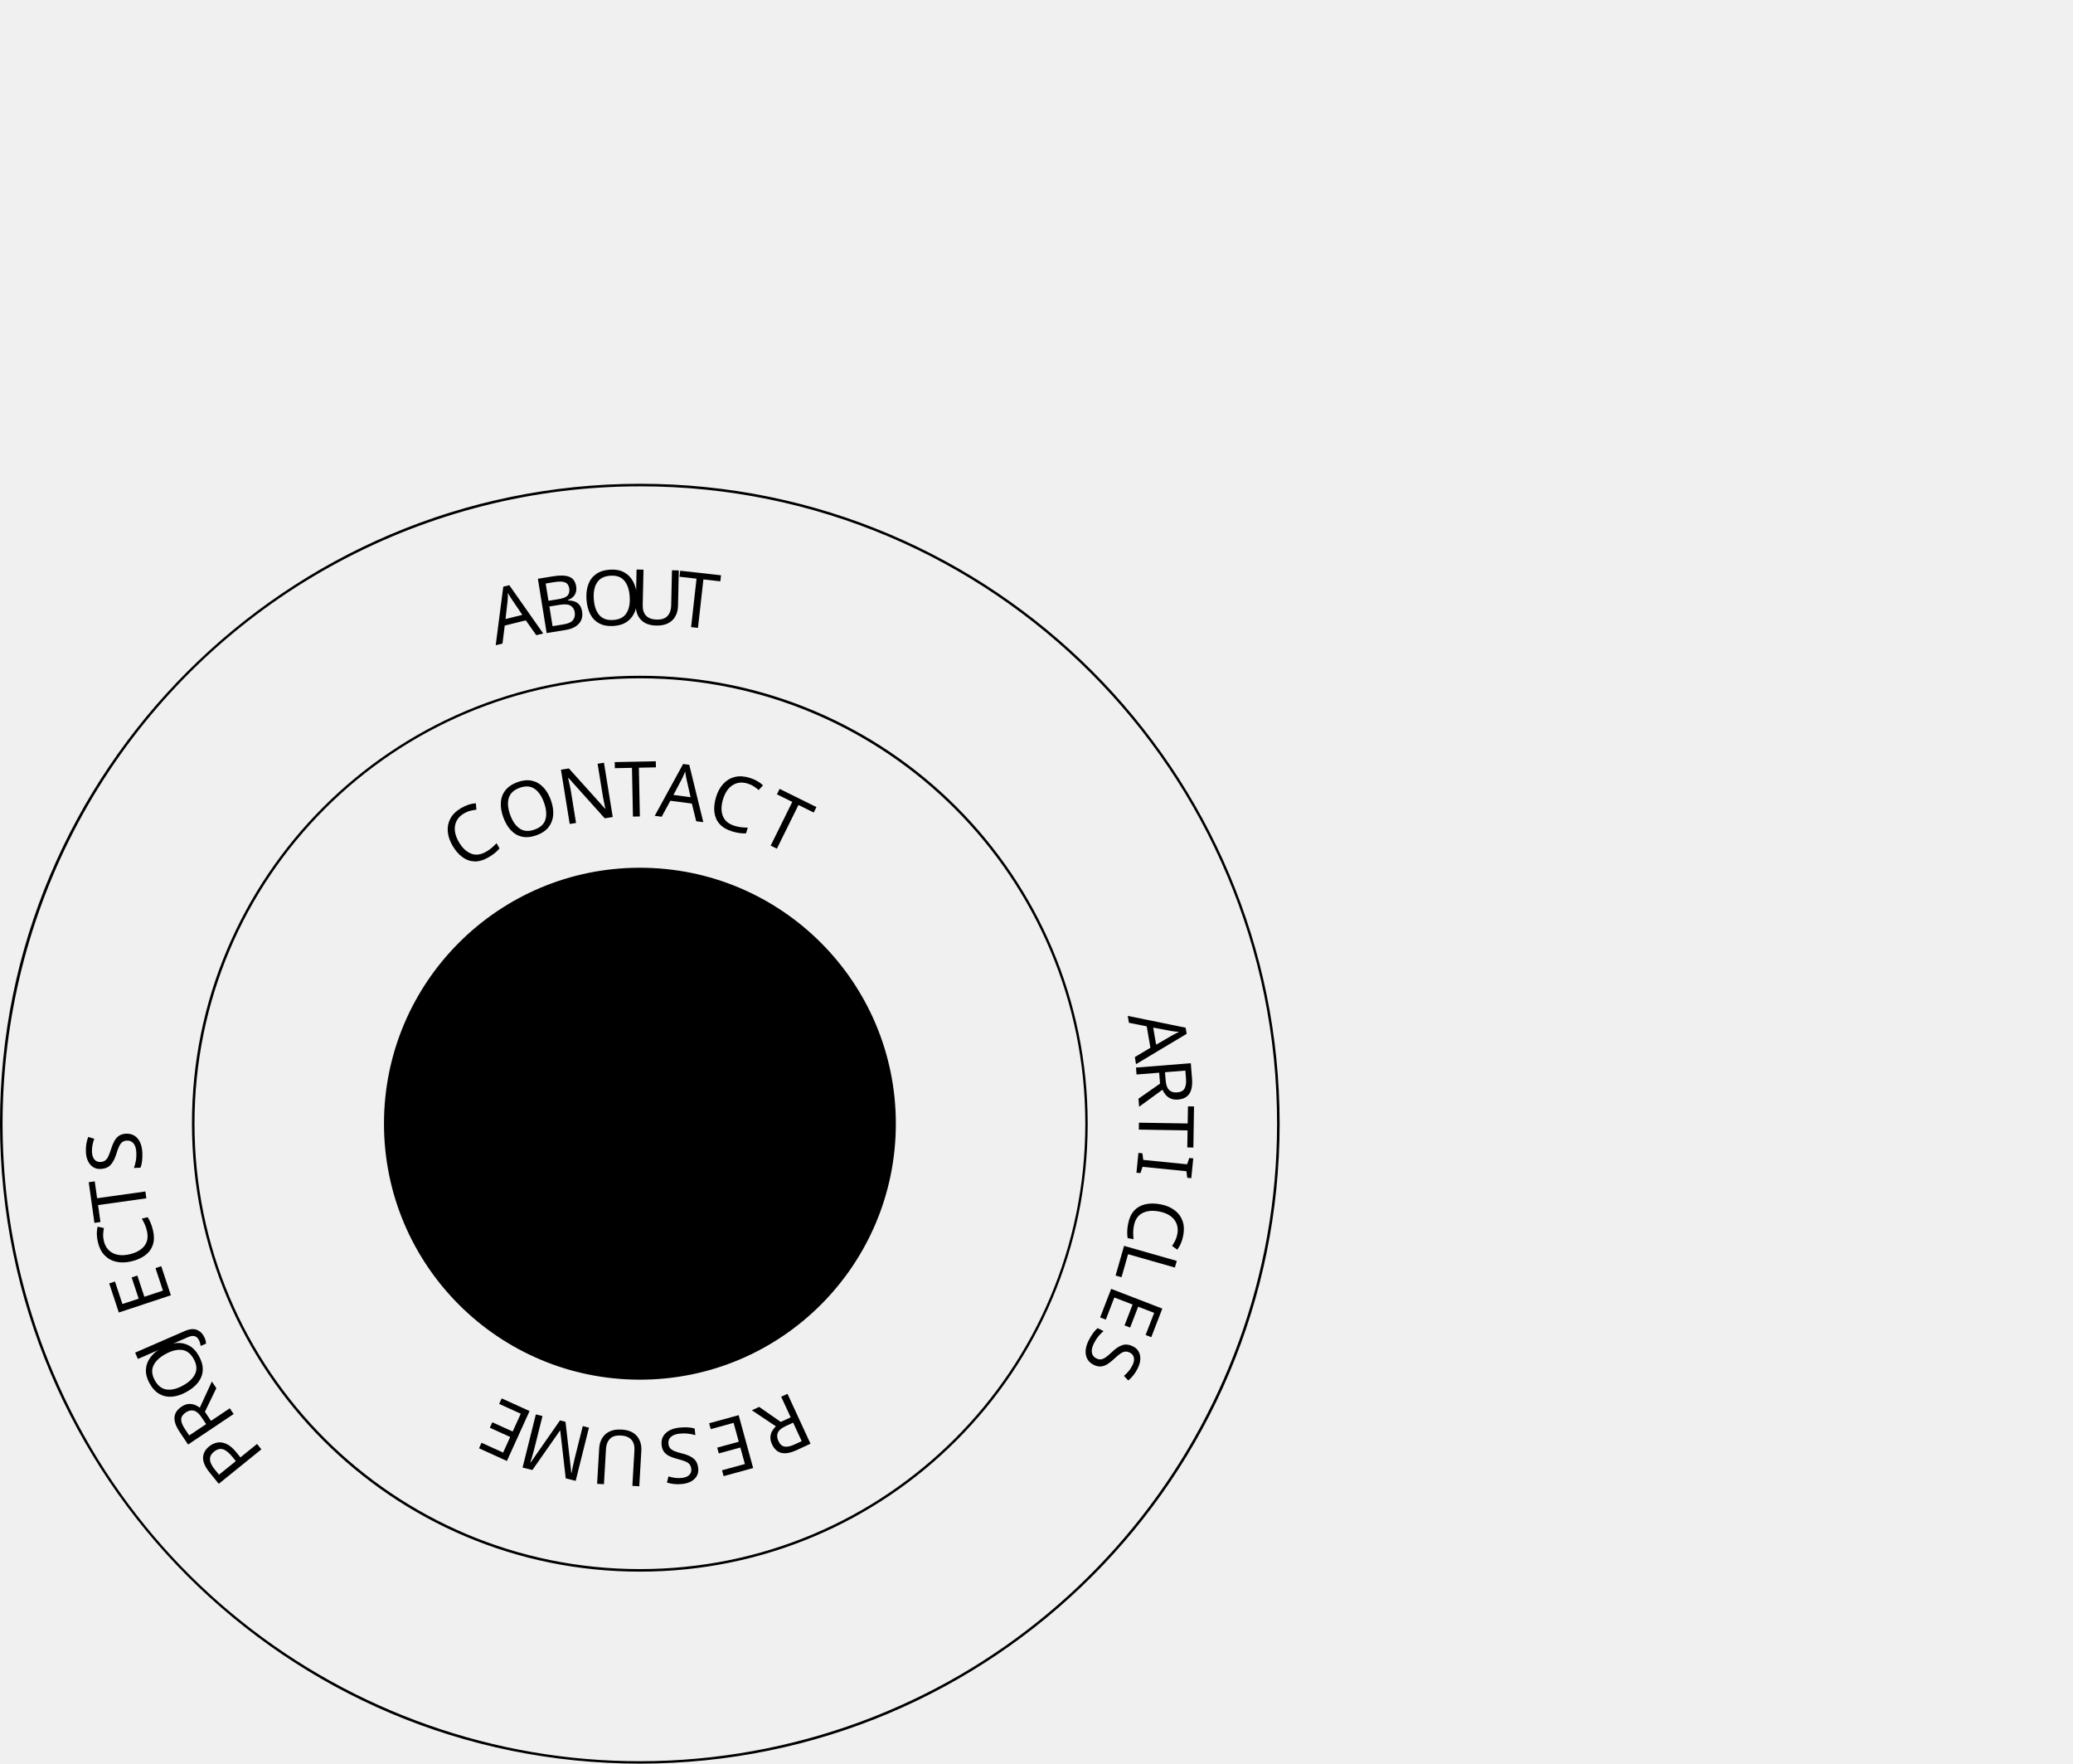
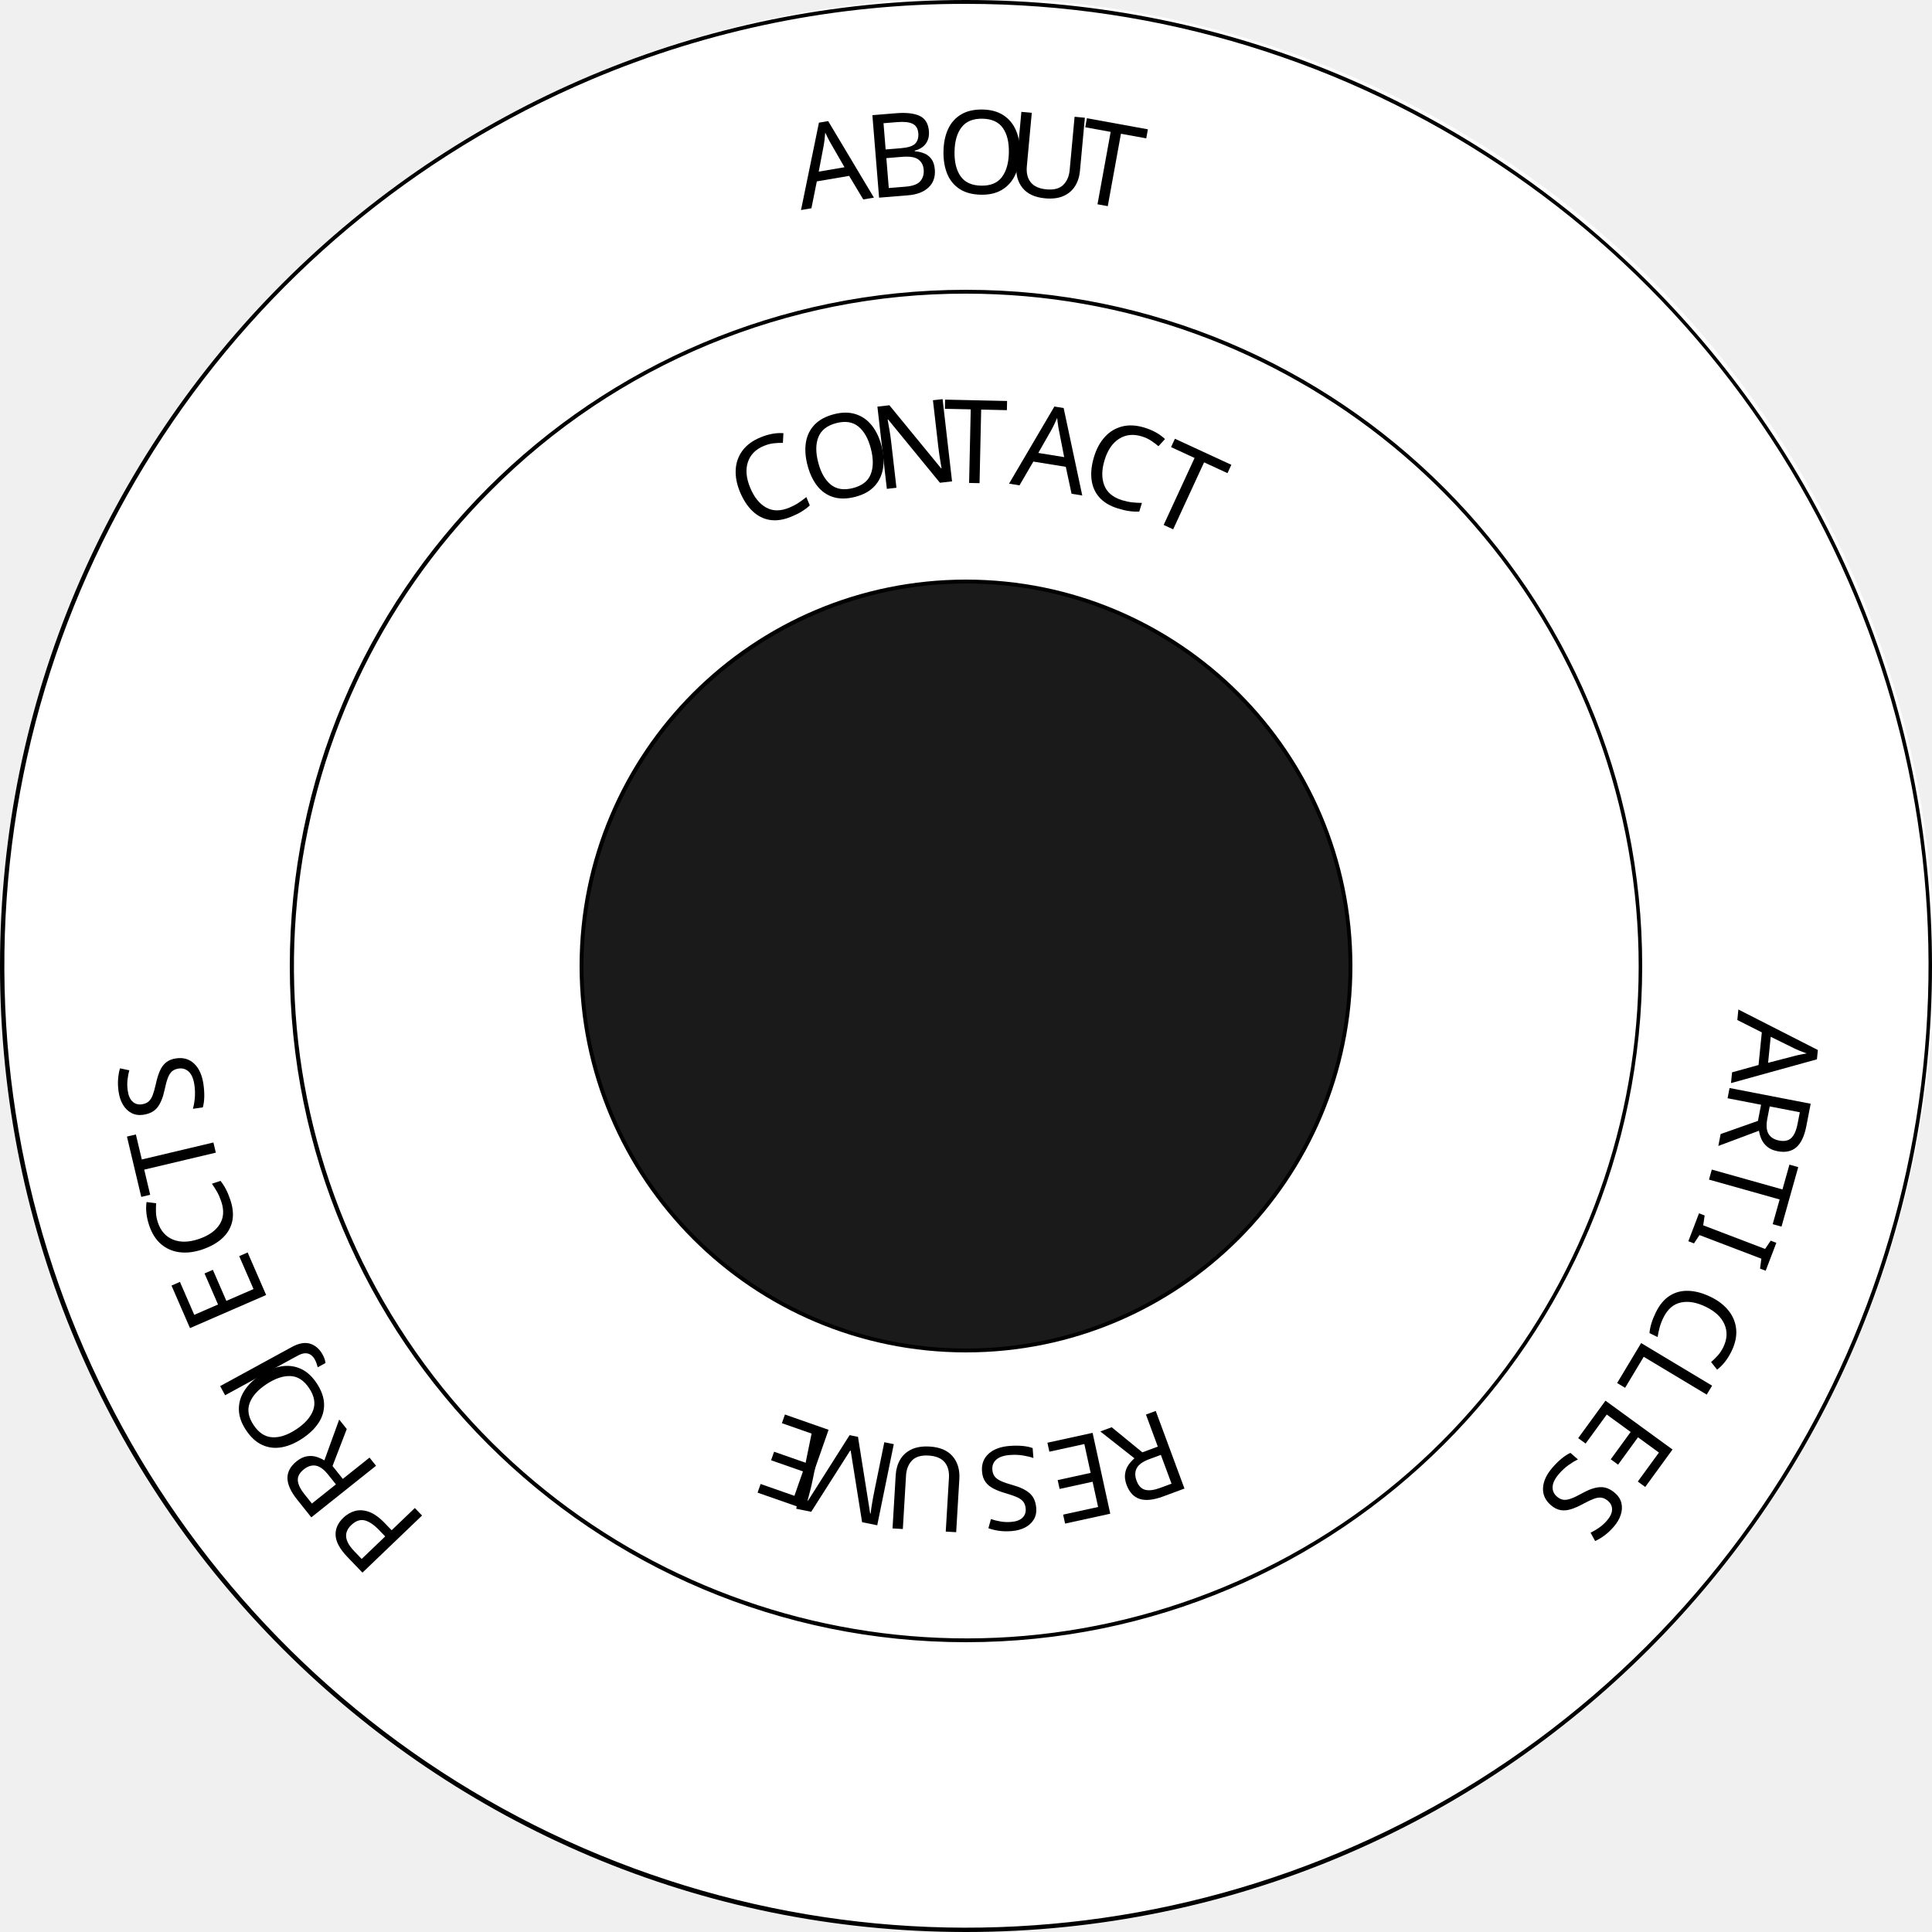
- <svg xmlns="http://www.w3.org/2000/svg" id="Layer_1" data-name="Layer 1" viewBox="0 0 810 689">
+ <svg xmlns="http://www.w3.org/2000/svg" viewBox="0 0 500 500">
  <defs>
-     <style>.cls-1{fill:none;stroke:#000;stroke-miterlimit:10;}.cls-2,.cls-3{font-size:30px;}.cls-2{font-family:RobotoMonoForPowerline-Regular, Roboto Mono for Powerline;}.cls-3{font-family:ArimoForPowerline, Arimo for Powerline;}</style>
+     <style>
+ 			.cls-1 {
+ 				fill: #fff;
+ 			}
+ 
+ 			.cls-2 {
+ 				fill: #1a1a1a;
+ 			}
+ 
+ 			.cls-3 {
+ 				font-size: 30px;
+ 				font-family: RobotoMonoForPowerline-Regular, Roboto Mono for Powerline;
+ 			}
+ 		</style>
  </defs>
-   <path d="M250.2,1A248.78,248.78,0,0,1,499,250,249,249,0,0,1,20.62,346.92,249.05,249.05,0,0,1,250,1h.2m0-1H250C111.9.1-.13,112.34,0,250,.13,388.07,111.93,500,250,500S500,388.07,500,250,388.18,0,250.19,0Z" transform="translate(0 189)" />
-   <path class="cls-1" d="M432.87,208.81" transform="translate(0 189)" />
-   <text class="cls-2" transform="matrix(0.74, -0.67, 0.67, 0.74, 111.87, 301.17)">	</text>
-   <text class="cls-2" transform="translate(136.33 280.38) rotate(-33.05)">	</text>
-   <text class="cls-2" transform="translate(163.85 263.86) rotate(-23.61)">	</text>
-   <text class="cls-2" transform="matrix(0.97, -0.24, 0.24, 0.97, 193.69, 252.08)">A</text>
-   <text class="cls-2" transform="matrix(0.99, -0.16, 0.16, 0.99, 210.72, 247.78)">B</text>
-   <text class="cls-2" transform="translate(228.05 245.03) rotate(-3.81)">O</text>
-   <text class="cls-2" transform="translate(245.56 243.85) rotate(1.27)">U</text>
-   <text class="cls-2" transform="translate(263.1 244.22) rotate(6.39)">T</text>
-   <text class="cls-2" transform="translate(280.56 246.15) rotate(11.56)">	</text>
-   <text class="cls-2" transform="translate(289.05 247.67) rotate(14.12)">	</text>
-   <text class="cls-2" transform="matrix(0.92, 0.4, -0.4, 0.92, 319.87, 256.63)">	</text>
-   <text class="cls-2" transform="matrix(0.84, 0.55, -0.55, 0.84, 348.78, 270.56)">	</text>
-   <text class="cls-2" transform="translate(375.02 289.04) rotate(42.49)">	</text>
-   <text class="cls-2" transform="translate(397.9 311.56) rotate(51.87)">	</text>
-   <text class="cls-2" transform="translate(416.8 337.53) rotate(61.29)">	</text>
-   <text class="cls-2" transform="translate(431.19 366.22) rotate(70.77)">	</text>
-   <text class="cls-2" transform="translate(440.65 396.88) rotate(80.26)">A</text>
-   <text class="cls-2" transform="matrix(0.08, 1, -1, 0.08, 443.64, 414.17)">R</text>
-   <text class="cls-2" transform="translate(445.14 431.62) rotate(90.93)">T</text>
-   <text class="cls-2" transform="matrix(-0.1, 1, -1, -0.1, 444.95, 449.21)">I</text>
-   <text class="cls-2" transform="translate(443.26 466.7) rotate(100.73)">C</text>
-   <text class="cls-2" transform="translate(440.01 483.93) rotate(105.92)">L</text>
-   <text class="cls-2" transform="translate(435.22 500.81) rotate(111.11)">E</text>
-   <text class="cls-2" transform="translate(428.92 517.18) rotate(116.29)">S</text>
-   <text class="cls-2" transform="matrix(-0.52, 0.85, -0.85, -0.52, 421.17, 532.92)">	</text>
-   <text class="cls-2" transform="translate(410.51 550.13) rotate(127.38)">	</text>
-   <text class="cls-2" transform="translate(390.11 574.92) rotate(136.76)">	</text>
-   <text class="cls-2" transform="matrix(-0.83, 0.56, -0.56, -0.83, 365.95, 596.05)">	</text>
-   <text class="cls-2" transform="matrix(-0.91, 0.41, -0.41, -0.91, 338.65, 612.96)">	</text>
-   <text class="cls-2" transform="translate(308.96 625.15) rotate(165.1)">	</text>
-   <text class="cls-2" transform="translate(277.67 632.26) rotate(174.56)">	</text>
-   <text class="cls-2" transform="translate(245.6 634.16) rotate(-176.12)">	</text>
-   <text class="cls-2" transform="matrix(-0.97, -0.23, 0.23, -0.97, 213.7, 630.84)">	</text>
-   <text class="cls-2" transform="matrix(-0.92, -0.39, 0.39, -0.92, 182.75, 622.31)">	</text>
-   <text class="cls-2" transform="matrix(-0.85, -0.53, 0.53, -0.85, 153.65, 608.8)">	</text>
-   <text class="cls-2" transform="translate(127.14 590.67) rotate(-138.31)">	</text>
-   <text class="cls-2" transform="translate(103.96 568.48) rotate(-128.94)">P</text>
-   <text class="cls-2" transform="translate(92.91 554.84) rotate(-123.8)">R</text>
-   <text class="cls-2" transform="translate(83.13 540.27) rotate(-118.66)">O</text>
-   <text class="cls-2" transform="matrix(-0.4, -0.92, 0.92, -0.4, 74.69, 524.88)">J</text>
-   <text class="cls-2" transform="translate(67.68 508.79) rotate(-108.31)">E</text>
-   <text class="cls-2" transform="translate(62.15 492.14) rotate(-103.13)">C</text>
-   <text class="cls-2" transform="translate(58.15 475.07) rotate(-97.97)">T</text>
-   <text class="cls-2" transform="translate(55.69 457.67) rotate(-92.85)">S</text>
-   <text class="cls-2" transform="matrix(0.04, -1, 1, 0.04, 54.8, 440.15)">	</text>
-   <text class="cls-2" transform="translate(55.7 419.93) rotate(-81.82)">	</text>
-   <text class="cls-2" transform="translate(61.42 388.36) rotate(-72.3)">	</text>
-   <text class="cls-2" transform="matrix(0.46, -0.89, 0.89, 0.46, 72.29, 358.16)">	</text>
-   <text class="cls-2" transform="translate(87.99 330.16) rotate(-53.37)">	</text>
-   <text class="cls-2" transform="matrix(0.72, -0.69, 0.69, 0.72, 108.06, 305.1)">	</text>
-   <path class="cls-1" d="M378,90.46" transform="translate(0 189)" />
-   <path class="cls-1" d="M147.74,97.17" transform="translate(0 189)" />
-   <path class="cls-1" d="M110.47,55.07" transform="translate(0 189)" />
-   <path class="cls-1" d="M458.13,376.13" transform="translate(0 189)" />
-   <path class="cls-1" d="M410.18,346.76" transform="translate(0 189)" />
-   <path class="cls-1" d="M413.53,68.3" transform="translate(0 189)" />
-   <path class="cls-1" d="M365.47,103.32" transform="translate(0 189)" />
-   <path class="cls-1" d="M68.09,295.12" transform="translate(0 189)" />
-   <path class="cls-1" d="M16.94,318.46" transform="translate(0 189)" />
-   <path class="cls-1" d="M228.94,428.71" transform="translate(0 189)" />
-   <path class="cls-1" d="M223.57,484.68" transform="translate(0 189)" />
-   <path class="cls-1" d="M414.5,189.5" transform="translate(0 189)" />
-   <path class="cls-1" d="M486.5,171.5" transform="translate(0 189)" />
-   <path class="cls-1" d="M368.5,468.5" transform="translate(0 189)" />
-   <path class="cls-1" d="M332.5,397" transform="translate(0 189)" />
-   <text y="189" />
-   <text y="189" />
-   <path d="M250.14,76A174,174,0,0,1,250,424a174,174,0,0,1,0-348h.14m0-1H250c-96.67.07-175.09,78.64-175,175,.09,96.65,78.35,175,175,175A175,175,0,0,0,425,250c0-96.61-78.27-175-174.87-175Z" transform="translate(0 189)" />
-   <path d="M250,349.5A99.68,99.68,0,0,1,150.5,250,99.5,99.5,0,1,1,250,349.5Z" transform="translate(0 189)" />
-   <path d="M250.08,151a99,99,0,1,1-.08,0h.08m0-1H250a100,100,0,1,0,.08,0Z" transform="translate(0 189)" />
-   <text class="cls-3" transform="translate(156.82 363.33) rotate(-48.87)"> </text>
-   <text class="cls-3" transform="matrix(0.71, -0.71, 0.71, 0.71, 162.08, 357.29)">	</text>
-   <text class="cls-3" transform="translate(180.6 340.55) rotate(-30.1)">C</text>
-   <text class="cls-3" transform="translate(198.55 329.98) rotate(-19.76)">O</text>
-   <text class="cls-3" transform="matrix(0.99, -0.16, 0.16, 0.99, 219.73, 322.37)">N</text>
-   <text class="cls-3" transform="matrix(1, -0.02, 0.02, 1, 240.33, 319.16)">T</text>
-   <text class="cls-3" transform="translate(255.83 318.72) rotate(7.44)">A</text>
-   <text class="cls-3" transform="translate(274.91 321.07) rotate(17.05)">C</text>
-   <text class="cls-3" transform="translate(294.87 327.27) rotate(26.29)">T</text>
-   <text class="cls-3" transform="translate(310.25 335.1) rotate(32.16)"> </text>
-   <text class="cls-3" transform="translate(317.04 339.35) rotate(35.98)"> </text>
-   <text class="cls-3" transform="matrix(0.77, 0.64, -0.64, 0.77, 323.53, 344.04)"> </text>
-   <text class="cls-3" transform="translate(329.67 349.15) rotate(43.58)"> </text>
-   <text class="cls-3" transform="matrix(0.68, 0.74, -0.74, 0.68, 335.49, 354.67)"> </text>
-   <text class="cls-3" transform="translate(340.92 360.56) rotate(51.18)"> </text>
-   <text class="cls-3" transform="matrix(0.57, 0.82, -0.82, 0.57, 345.95, 366.79)"> </text>
-   <text class="cls-3" transform="matrix(0.52, 0.86, -0.86, 0.52, 350.55, 373.33)">	</text>
-   <text class="cls-3" transform="translate(353.97 378.89) rotate(61.92)">	</text>
-   <text class="cls-3" transform="translate(366.44 409.55) rotate(77.85)">	</text>
-   <text class="cls-3" transform="matrix(-0.06, 1, -1, -0.06, 370.03, 442.45)">	</text>
-   <text class="cls-3" transform="translate(364.56 475.08) rotate(109.47)">	</text>
-   <text class="cls-3" transform="translate(350.35 504.95) rotate(125.36)"> </text>
-   <text class="cls-3" transform="translate(345.71 511.5) rotate(129.17)"> </text>
-   <text class="cls-3" transform="matrix(-0.68, 0.73, -0.73, -0.68, 340.67, 517.71)"> </text>
-   <text class="cls-3" transform="matrix(-0.73, 0.69, -0.69, -0.73, 335.22, 523.58)"> </text>
-   <text class="cls-3" transform="translate(329.41 529.06) rotate(140.55)"> </text>
-   <text class="cls-3" transform="translate(323.22 534.17) rotate(144.37)"> </text>
-   <text class="cls-3" transform="translate(316.73 538.84) rotate(148.18)"> </text>
-   <text class="cls-3" transform="matrix(-0.91, 0.42, -0.42, -0.91, 310.34, 543.31)">R</text>
-   <text class="cls-3" transform="translate(291.43 552.1) rotate(164.68)">E</text>
-   <text class="cls-3" transform="translate(272.88 557.24) rotate(173.88)">S</text>
-   <text class="cls-3" transform="translate(253.73 559.42) rotate(-176.67)">U</text>
-   <text class="cls-3" transform="translate(232.95 558.45) rotate(-165.97)">M</text>
-   <text class="cls-3" transform="translate(209.57 552.46) rotate(-155.58)">E</text>
-   <text class="cls-3" transform="translate(192 544.15) rotate(-149.06)">	</text>
-   <text y="189" />
+   <g id="Layer_1" data-name="Layer 1">
+     <path class="cls-1" d="M250,499.5A249.5,249.5,0,0,1,73.58,73.58,249.5,249.5,0,1,1,426.42,426.42,247.84,247.84,0,0,1,250,499.5Z" />
+     <path d="M250,1A248.93,248.93,0,0,1,426.07,426.07a249,249,0,1,1-273-405.5A247.32,247.32,0,0,1,250,1m0-1C111.93,0,0,111.93,0,250S111.93,500,250,500,500,388.07,500,250,388.07,0,250,0Z" />
+     <circle class="cls-1" cx="250" cy="250" r="174.5" />
+     <path d="M250,76a174,174,0,1,1-123,51A172.89,172.89,0,0,1,250,76m0-1A175,175,0,1,0,425,250,175,175,0,0,0,250,75Z" />
+     <circle class="cls-2" cx="250" cy="250" r="99.5" />
+     <path d="M250,151a99,99,0,1,1-99,99,99.11,99.11,0,0,1,99-99m0-1A100,100,0,1,0,350,250,100,100,0,0,0,250,150Z" />
+   </g>
+   <g id="Layer_2" data-name="Layer 2">
+     <text class="cls-3" transform="translate(193.91 137.9) rotate(-22.49)">C</text>
+     <text class="cls-3" transform="matrix(0.97, -0.25, 0.25, 0.97, 209.88, 131.23)">O</text>
+     <text class="cls-3" transform="translate(226.63 126.85) rotate(-6.56)">N</text>
+     <text class="cls-3" transform="translate(243.82 124.83) rotate(1.27)">T</text>
+     <text class="cls-3" transform="matrix(0.99, 0.16, -0.16, 0.99, 261.14, 125.17)">A</text>
+     <text class="cls-3" transform="translate(278.25 127.87) rotate(17.12)">C</text>
+     <text class="cls-3" transform="matrix(0.91, 0.42, -0.42, 0.91, 294.8, 132.92)">T</text>
+     <text class="cls-3" transform="translate(310.5 140.22) rotate(33.03)"> </text>
+     <text class="cls-3" transform="translate(325.04 149.62) rotate(40.92)"> </text>
+     <text class="cls-3" transform="translate(349.59 173.92) rotate(56.69)"> </text>
+     <text class="cls-3" transform="translate(366.6 203.96) rotate(72.59)"> </text>
+     <text class="cls-3" transform="matrix(0.03, 1, -1, 0.03, 374.71, 237.52)"> </text>
+     <text class="cls-3" transform="matrix(-0.25, 0.97, -0.97, -0.25, 373.39, 272.07)"> </text>
+     <text class="cls-3" transform="translate(362.7 304.88) rotate(120.14)"> </text>
+     <text class="cls-3" transform="translate(343.4 333.56) rotate(135.93)"> </text>
+     <text class="cls-3" transform="matrix(-0.88, 0.47, -0.47, -0.88, 317.05, 355.9)"> </text>
+     <text class="cls-3" transform="translate(301.83 364.14) rotate(159.69)">R</text>
+     <text class="cls-3" transform="translate(285.6 370.2) rotate(167.67)">E</text>
+     <text class="cls-3" transform="translate(268.72 373.93) rotate(175.59)">S</text>
+     <text class="cls-3" transform="translate(251.43 375.31) rotate(-176.59)">U</text>
+     <text class="cls-3" transform="matrix(-0.98, -0.2, 0.2, -0.98, 234.16, 374.33)">M</text>
+     <text class="cls-3" transform="translate(217.18 370.99) rotate(-160.71)">E</text>
+   </g>
+   <g id="Layer_3" data-name="Layer 3">
+     <text class="cls-3" transform="translate(190.34 58.84) rotate(-14.72)">
+ 		</text>
+     <text class="cls-3" transform="translate(207.3 54.36) rotate(-9.67)">A</text>
+     <text class="cls-3" transform="translate(224.61 51.39) rotate(-4.65)">B</text>
+     <text class="cls-3" transform="matrix(1, 0.02, -0.02, 1, 242.13, 49.86)">O</text>
+     <text class="cls-3" transform="translate(259.67 50.03) rotate(5.28)">U</text>
+     <text class="cls-3" transform="translate(277.16 51.62) rotate(10.31)">T</text>
+     <text class="cls-3" transform="translate(294.44 54.75) rotate(15.37)"> </text>
+     <text class="cls-3" transform="translate(327.81 65.48) rotate(25.48)"> </text>
+     <text class="cls-3" transform="translate(358.81 81.92) rotate(35.54)"> </text>
+     <text class="cls-3" transform="matrix(0.7, 0.71, -0.71, 0.7, 386.46, 103.51)"> </text>
+     <text class="cls-3" transform="matrix(0.57, 0.82, -0.82, 0.57, 409.95, 129.57)"> </text>
+     <text class="cls-3" transform="translate(428.54 159.32) rotate(65.62)"> </text>
+     <text class="cls-3" transform="translate(441.63 191.85) rotate(75.74)"> </text>
+     <text class="cls-3" transform="matrix(0.07, 1, -1, 0.07, 448.8, 226.19)"> </text>
+     <text class="cls-3" transform="translate(449.89 261.26) rotate(95.73)">A</text>
+     <text class="cls-3" transform="matrix(-0.19, 0.98, -0.98, -0.19, 448.16, 278.73)">R</text>
+     <text class="cls-3" transform="matrix(-0.27, 0.96, -0.96, -0.27, 444.9, 295.98)">T</text>
+     <text class="cls-3" transform="translate(440.13 312.88) rotate(110.89)">I</text>
+     <text class="cls-3" transform="translate(433.89 329.3) rotate(115.95)">C</text>
+     <text class="cls-3" transform="translate(426.22 345.09) rotate(120.98)">L</text>
+     <text class="cls-3" transform="matrix(-0.59, 0.81, -0.81, -0.59, 417.21, 360.14)">E</text>
+     <text class="cls-3" transform="translate(406.89 374.38) rotate(131.01)">S</text>
+     <text class="cls-3" transform="matrix(-0.72, 0.69, -0.69, -0.72, 395.38, 387.64)"> </text>
+     <text class="cls-3" transform="translate(369.16 410.89) rotate(146)"> </text>
+     <text class="cls-3" transform="matrix(-0.91, 0.41, -0.41, -0.91, 339.25, 429.26)"> </text>
+     <text class="cls-3" transform="translate(306.62 442.08) rotate(166.2)"> </text>
+     <text class="cls-3" transform="translate(272.22 448.98) rotate(176.26)"> </text>
+     <text class="cls-3" transform="translate(237.16 449.8) rotate(-173.82)"> </text>
+     <text class="cls-3" transform="matrix(-0.96, -0.28, 0.28, -0.96, 202.48, 444.53)"> </text>
+     <text class="cls-3" transform="matrix(-0.9, -0.44, 0.44, -0.9, 169.28, 433.26)"> </text>
+     <text class="cls-3" transform="matrix(-0.8, -0.59, 0.59, -0.8, 138.54, 416.33)"> </text>
+     <text class="cls-3" transform="matrix(-0.69, -0.72, 0.72, -0.69, 111.23, 394.31)">P</text>
+     <text class="cls-3" transform="translate(99.13 381.61) rotate(-128.56)">R</text>
+     <text class="cls-3" transform="matrix(-0.55, -0.83, 0.83, -0.55, 88.17, 367.89)">O</text>
+     <text class="cls-3" transform="matrix(-0.48, -0.88, 0.88, -0.48, 78.44, 353.24)">J</text>
+     <text class="cls-3" transform="matrix(-0.4, -0.92, 0.92, -0.4, 70.04, 337.82)">E</text>
+     <text class="cls-3" transform="translate(63.03 321.74) rotate(-108.41)">C</text>
+     <text class="cls-3" transform="translate(57.47 305.1) rotate(-103.35)">T</text>
+     <text class="cls-3" transform="matrix(-0.14, -0.99, 0.99, -0.14, 53.4, 288.01)">S</text>
+     <text class="cls-3" transform="translate(50.85 270.64) rotate(-93.29)"> </text>
+     <text class="cls-3" transform="translate(50.31 235.58) rotate(-83.37)"> </text>
+     <text class="cls-3" transform="translate(55.85 200.95) rotate(-73.27)"> </text>
+     <text class="cls-3" transform="translate(67.39 167.82) rotate(-63.15)"> </text>
+     <text class="cls-3" transform="matrix(0.6, -0.8, 0.8, 0.6, 84.55, 137.23)"> </text>
+     <text class="cls-3" transform="translate(106.8 110.09) rotate(-43.1)"> </text>
+     <text class="cls-3" transform="translate(133.4 87.24) rotate(-33.1)"> </text>
+     <text class="cls-3" transform="translate(163.59 69.35) rotate(-23.01)"> </text>
+   </g>
</svg>
